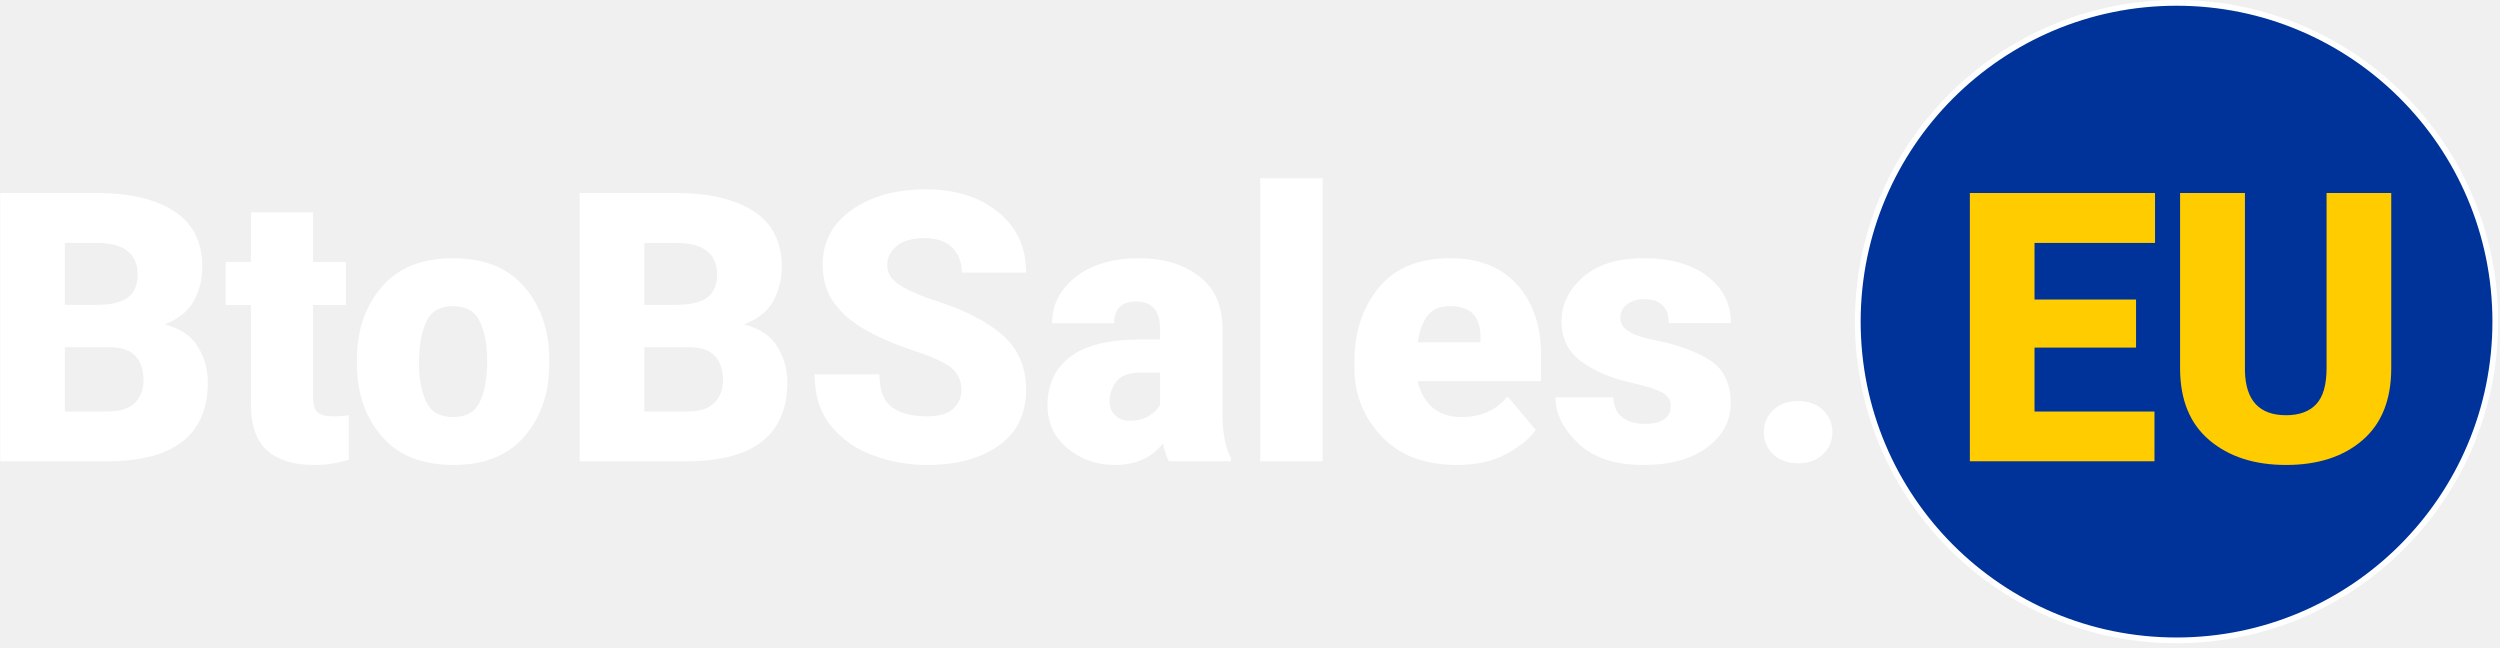
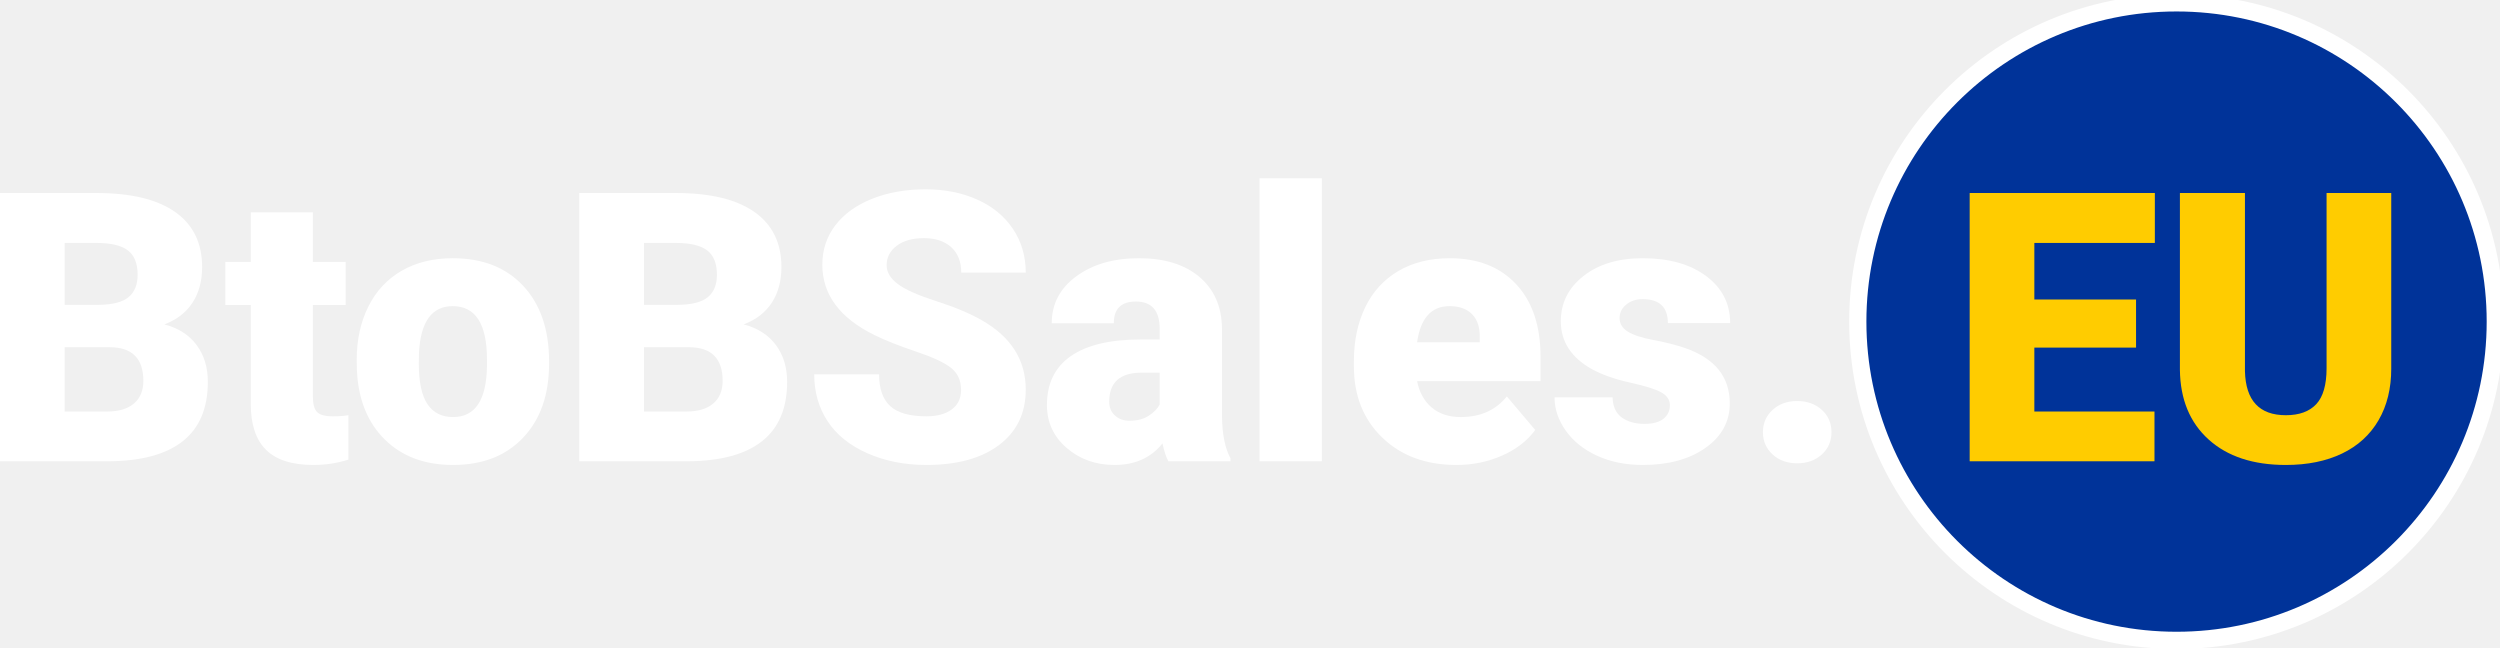
<svg xmlns="http://www.w3.org/2000/svg" width="100%" height="100%" viewBox="0 0 436 113" version="1.1" xml:space="preserve" style="fill-rule:evenodd;clip-rule:evenodd;stroke-linecap:round;stroke-linejoin:round;stroke-miterlimit:1.5;">
  <g transform="matrix(1,0,0,1,-134.302,-267.592)">
    <g transform="matrix(1,0,0,1,-9,5)">
-       <circle cx="522.891" cy="318.681" r="55.589" style="fill:rgb(0,51,153);stroke:white;stroke-width:1px;" />
+       <circle cx="522.891" cy="318.681" r="55.589" style="fill:rgb(0,51,153);stroke:white;stroke-width:3px;" />
    </g>
    <g transform="matrix(1.02828,0,0,1.02828,93.589,141.523)">
-       <text x="36.156px" y="200.836px" style="font-family:'Roboto-Black', 'Roboto';font-weight:900;font-size:64px;fill:white;">Bt<tspan x="98.469px " y="200.836px ">o</tspan>BSales.</text>
-       <text x="370.219px" y="200.836px" style="font-family:'Roboto-Black', 'Roboto';font-weight:900;font-size:64px;fill:rgb(255,204,0);">EU</text>
+       <g>
+         <g transform="matrix(1,0,0,1,36.156,200.836)">
+           <path d="M3.438,0L3.438,-45.5L19.781,-45.5C25.635,-45.5 30.089,-44.427 33.141,-42.281C36.193,-40.135 37.719,-37.021 37.719,-32.938C37.719,-30.583 37.177,-28.573 36.094,-26.906C35.01,-25.24 33.417,-24.01 31.313,-23.219C33.688,-22.594 35.51,-21.427 36.781,-19.719C38.052,-18.01 38.688,-15.927 38.688,-13.469C38.688,-9.01 37.276,-5.661 34.453,-3.422C31.63,-1.182 27.448,-0.042 21.906,0L3.438,0ZM14.406,-19.344L14.406,-8.438L21.594,-8.438C23.573,-8.438 25.094,-8.891 26.156,-9.797C27.219,-10.703 27.75,-11.979 27.75,-13.625C27.75,-17.417 25.865,-19.323 22.094,-19.344L14.406,-19.344ZM14.406,-26.531L20.125,-26.531C22.521,-26.552 24.229,-26.99 25.25,-27.844C26.271,-28.698 26.781,-29.958 26.781,-31.625C26.781,-33.542 26.229,-34.922 25.125,-35.766C24.021,-36.609 22.24,-37.031 19.781,-37.031L14.406,-37.031L14.406,-26.531Z" style="fill:white;fill-rule:nonzero;" />
+           <path d="M56.5,-42.219L56.5,-33.813L62.063,-33.813L62.063,-26.5L56.5,-26.5L56.5,-11.031C56.5,-9.76 56.729,-8.875 57.188,-8.375C57.646,-7.875 58.552,-7.625 59.906,-7.625C60.948,-7.625 61.823,-7.688 62.531,-7.813L62.531,-0.281C60.635,0.323 58.656,0.625 56.594,0.625C52.969,0.625 50.292,-0.229 48.563,-1.938C46.833,-3.646 45.969,-6.24 45.969,-9.719L45.969,-26.5L41.656,-26.5L41.656,-33.813L45.969,-33.813L45.969,-42.219L56.5,-42.219Z" style="fill:white;fill-rule:nonzero;" />
+         </g>
+         <g transform="matrix(1,0,0,1,98.469,200.836)">
+           <path d="M1.625,-17.219C1.625,-20.594 2.281,-23.599 3.594,-26.234C4.906,-28.87 6.792,-30.896 9.25,-32.313C11.708,-33.729 14.594,-34.438 17.906,-34.438C22.969,-34.438 26.958,-32.87 29.875,-29.734C32.792,-26.599 34.25,-22.333 34.25,-16.938L34.25,-16.563C34.25,-11.292 32.786,-7.109 29.859,-4.016C26.932,-0.922 22.969,0.625 17.969,0.625C13.156,0.625 9.292,-0.818 6.375,-3.703C3.458,-6.589 1.885,-10.5 1.656,-15.438L1.625,-17.219ZM12.156,-16.563C12.156,-13.438 12.646,-11.146 13.625,-9.688C14.604,-8.229 16.052,-7.5 17.969,-7.5C21.719,-7.5 23.635,-10.385 23.719,-16.156L23.719,-17.219C23.719,-23.281 21.781,-26.313 17.906,-26.313C14.385,-26.313 12.479,-23.698 12.188,-18.469L12.156,-16.563Z" style="fill:white;fill-rule:nonzero;" />
+           <path d="M39.375,0L39.375,-45.5L55.719,-45.5C61.573,-45.5 66.026,-44.427 69.078,-42.281C72.13,-40.135 73.656,-37.021 73.656,-32.938C73.656,-30.583 73.115,-28.573 72.031,-26.906C70.948,-25.24 69.354,-24.01 67.25,-23.219C69.625,-22.594 71.448,-21.427 72.719,-19.719C73.99,-18.01 74.625,-15.927 74.625,-13.469C74.625,-9.01 73.214,-5.661 70.391,-3.422C67.568,-1.182 63.385,-0.042 57.844,0L39.375,0ZM50.344,-19.344L50.344,-8.438L57.531,-8.438C59.51,-8.438 61.031,-8.891 62.094,-9.797C63.156,-10.703 63.688,-11.979 63.688,-13.625C63.688,-17.417 61.802,-19.323 58.031,-19.344L50.344,-19.344ZM50.344,-26.531L56.063,-26.531C58.458,-26.552 60.167,-26.99 61.188,-27.844C62.208,-28.698 62.719,-29.958 62.719,-31.625C62.719,-33.542 62.167,-34.922 61.063,-35.766C59.958,-36.609 58.177,-37.031 55.719,-37.031L50.344,-37.031L50.344,-26.531Z" style="fill:white;fill-rule:nonzero;" />
+           <path d="M104.125,-12.094C104.125,-13.698 103.557,-14.948 102.422,-15.844C101.286,-16.74 99.292,-17.667 96.438,-18.625C93.583,-19.583 91.25,-20.51 89.438,-21.406C83.542,-24.302 80.594,-28.281 80.594,-33.344C80.594,-35.865 81.328,-38.089 82.797,-40.016C84.266,-41.943 86.344,-43.443 89.031,-44.516C91.719,-45.589 94.74,-46.125 98.094,-46.125C101.365,-46.125 104.297,-45.542 106.891,-44.375C109.484,-43.208 111.5,-41.547 112.938,-39.391C114.375,-37.234 115.094,-34.771 115.094,-32L104.156,-32C104.156,-33.854 103.589,-35.292 102.453,-36.313C101.318,-37.333 99.781,-37.844 97.844,-37.844C95.885,-37.844 94.339,-37.411 93.203,-36.547C92.068,-35.682 91.5,-34.583 91.5,-33.25C91.5,-32.083 92.125,-31.026 93.375,-30.078C94.625,-29.13 96.823,-28.151 99.969,-27.141C103.115,-26.13 105.698,-25.042 107.719,-23.875C112.635,-21.042 115.094,-17.135 115.094,-12.156C115.094,-8.177 113.594,-5.052 110.594,-2.781C107.594,-0.51 103.479,0.625 98.25,0.625C94.563,0.625 91.224,-0.036 88.234,-1.359C85.245,-2.682 82.995,-4.495 81.484,-6.797C79.974,-9.099 79.219,-11.75 79.219,-14.75L90.219,-14.75C90.219,-12.313 90.849,-10.516 92.109,-9.359C93.37,-8.203 95.417,-7.625 98.25,-7.625C100.063,-7.625 101.495,-8.016 102.547,-8.797C103.599,-9.578 104.125,-10.677 104.125,-12.094Z" style="fill:white;fill-rule:nonzero;" />
+           <path d="M139.281,0C138.906,-0.688 138.573,-1.698 138.281,-3.031C136.344,-0.594 133.635,0.625 130.156,0.625C126.969,0.625 124.26,-0.339 122.031,-2.266C119.802,-4.193 118.688,-6.615 118.688,-9.531C118.688,-13.198 120.042,-15.969 122.75,-17.844C125.458,-19.719 129.396,-20.656 134.563,-20.656L137.813,-20.656L137.813,-22.438C137.813,-25.542 136.469,-27.094 133.781,-27.094C131.281,-27.094 130.031,-25.865 130.031,-23.406L119.5,-23.406C119.5,-26.677 120.891,-29.333 123.672,-31.375C126.453,-33.417 130,-34.438 134.313,-34.438C138.625,-34.438 142.031,-33.385 144.531,-31.281C147.031,-29.177 148.313,-26.292 148.375,-22.625L148.375,-7.656C148.417,-4.552 148.896,-2.177 149.813,-0.531L149.813,0L139.281,0ZM132.688,-6.875C134,-6.875 135.089,-7.156 135.953,-7.719C136.818,-8.281 137.438,-8.917 137.813,-9.625L137.813,-15.031L134.75,-15.031C131.083,-15.031 129.25,-13.385 129.25,-10.094C129.25,-9.135 129.573,-8.359 130.219,-7.766C130.865,-7.172 131.688,-6.875 132.688,-6.875Z" style="fill:white;fill-rule:nonzero;" />
+           <rect x="154.75" y="-48" width="10.563" height="48" style="fill:white;fill-rule:nonzero;" />
+           <path d="M188.156,0.625C182.969,0.625 178.771,-0.922 175.563,-4.016C172.354,-7.109 170.75,-11.135 170.75,-16.094L170.75,-16.969C170.75,-20.427 171.391,-23.479 172.672,-26.125C173.953,-28.771 175.823,-30.818 178.281,-32.266C180.74,-33.714 183.656,-34.438 187.031,-34.438C191.781,-34.438 195.531,-32.964 198.281,-30.016C201.031,-27.068 202.406,-22.958 202.406,-17.688L202.406,-13.594L181.469,-13.594C181.844,-11.698 182.667,-10.208 183.938,-9.125C185.208,-8.042 186.854,-7.5 188.875,-7.5C192.208,-7.5 194.813,-8.667 196.688,-11L201.5,-5.313C200.188,-3.5 198.328,-2.057 195.922,-0.984C193.516,0.089 190.927,0.625 188.156,0.625ZM186.969,-26.313C183.885,-26.313 182.052,-24.271 181.469,-20.188L192.094,-20.188L192.094,-21C192.135,-22.688 191.708,-23.995 190.813,-24.922C189.917,-25.849 188.635,-26.313 186.969,-26.313Z" style="fill:white;fill-rule:nonzero;" />
+           <path d="M224.344,-9.5C224.344,-10.396 223.875,-11.115 222.938,-11.656C222,-12.198 220.219,-12.76 217.594,-13.344C214.969,-13.927 212.802,-14.693 211.094,-15.641C209.385,-16.589 208.083,-17.74 207.188,-19.094C206.292,-20.448 205.844,-22 205.844,-23.75C205.844,-26.854 207.125,-29.411 209.688,-31.422C212.25,-33.432 215.604,-34.438 219.75,-34.438C224.208,-34.438 227.792,-33.427 230.5,-31.406C233.208,-29.385 234.563,-26.729 234.563,-23.438L224,-23.438C224,-26.146 222.573,-27.5 219.719,-27.5C218.615,-27.5 217.688,-27.193 216.938,-26.578C216.188,-25.964 215.813,-25.198 215.813,-24.281C215.813,-23.344 216.271,-22.583 217.188,-22C218.104,-21.417 219.568,-20.938 221.578,-20.563C223.589,-20.188 225.354,-19.74 226.875,-19.219C231.958,-17.469 234.5,-14.333 234.5,-9.813C234.5,-6.729 233.13,-4.219 230.391,-2.281C227.651,-0.344 224.104,0.625 219.75,0.625C216.854,0.625 214.271,0.104 212,-0.938C209.729,-1.979 207.958,-3.396 206.688,-5.188C205.417,-6.979 204.781,-8.865 204.781,-10.844L214.625,-10.844C214.667,-9.281 215.188,-8.141 216.188,-7.422C217.188,-6.703 218.469,-6.344 220.031,-6.344C221.469,-6.344 222.547,-6.635 223.266,-7.219C223.984,-7.802 224.344,-8.563 224.344,-9.5Z" style="fill:white;fill-rule:nonzero;" />
+           <path d="M245.938,-10.219C247.604,-10.219 248.99,-9.724 250.094,-8.734C251.198,-7.745 251.75,-6.479 251.75,-4.938C251.75,-3.396 251.198,-2.13 250.094,-1.141C248.99,-0.151 247.604,0.344 245.938,0.344C244.25,0.344 242.859,-0.156 241.766,-1.156C240.672,-2.156 240.125,-3.417 240.125,-4.938C240.125,-6.458 240.672,-7.719 241.766,-8.719C242.859,-9.719 244.25,-10.219 245.938,-10.219Z" style="fill:white;fill-rule:nonzero;" />
+         </g>
+       </g>
+       <g transform="matrix(1,0,0,1,370.219,200.836)">
+         <path d="M31.656,-19.281L14.406,-19.281L14.406,-8.438L34.781,-8.438L34.781,0L3.438,0L3.438,-45.5L34.844,-45.5L34.844,-37.031L14.406,-37.031L14.406,-27.438L31.656,-27.438L31.656,-19.281Z" style="fill:rgb(255,204,0);fill-rule:nonzero;" />
+         <path d="M74.938,-45.5L74.938,-15.719C74.938,-12.344 74.219,-9.422 72.781,-6.953C71.344,-4.484 69.281,-2.604 66.594,-1.313C63.906,-0.021 60.729,0.625 57.063,0.625C51.521,0.625 47.156,-0.813 43.969,-3.688C40.781,-6.563 39.156,-10.5 39.094,-15.5L39.094,-45.5L50.125,-45.5L50.125,-15.281C50.25,-10.302 52.563,-7.813 57.063,-7.813C59.333,-7.813 61.052,-8.438 62.219,-9.688C63.385,-10.938 63.969,-12.969 63.969,-15.781L63.969,-45.5L74.938,-45.5Z" style="fill:rgb(255,204,0);fill-rule:nonzero;" />
+       </g>
    </g>
  </g>
</svg>
